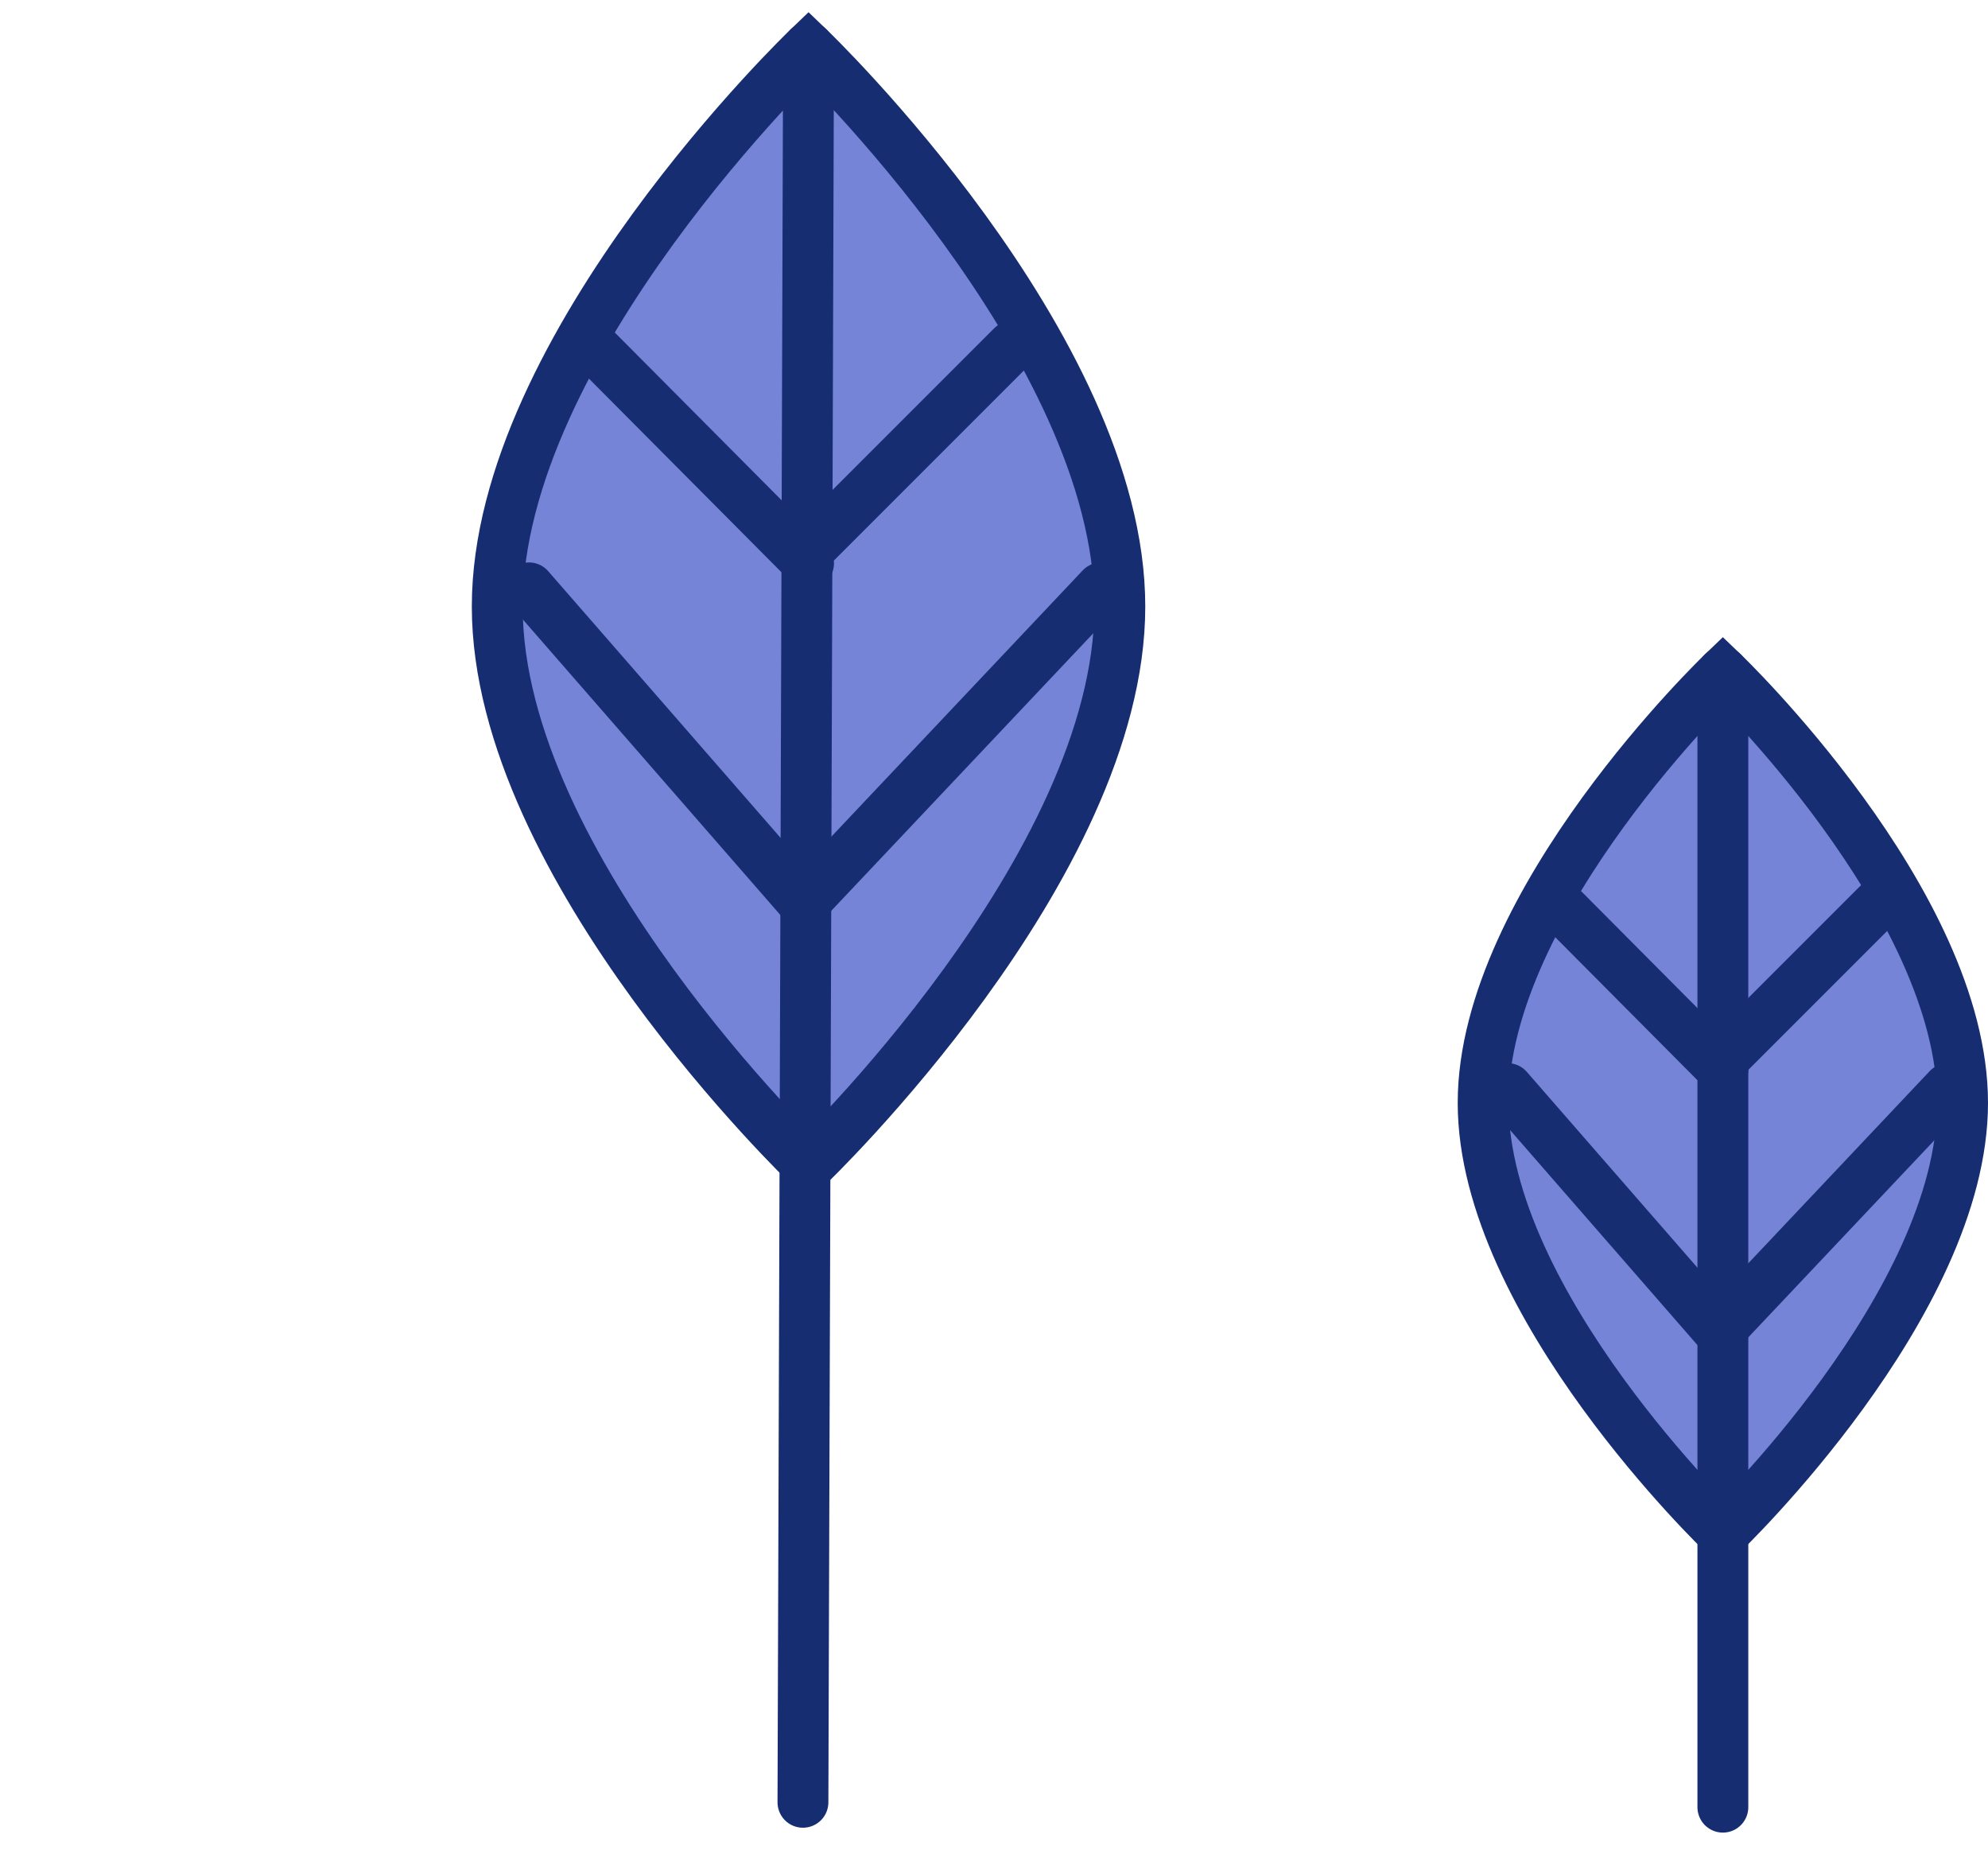
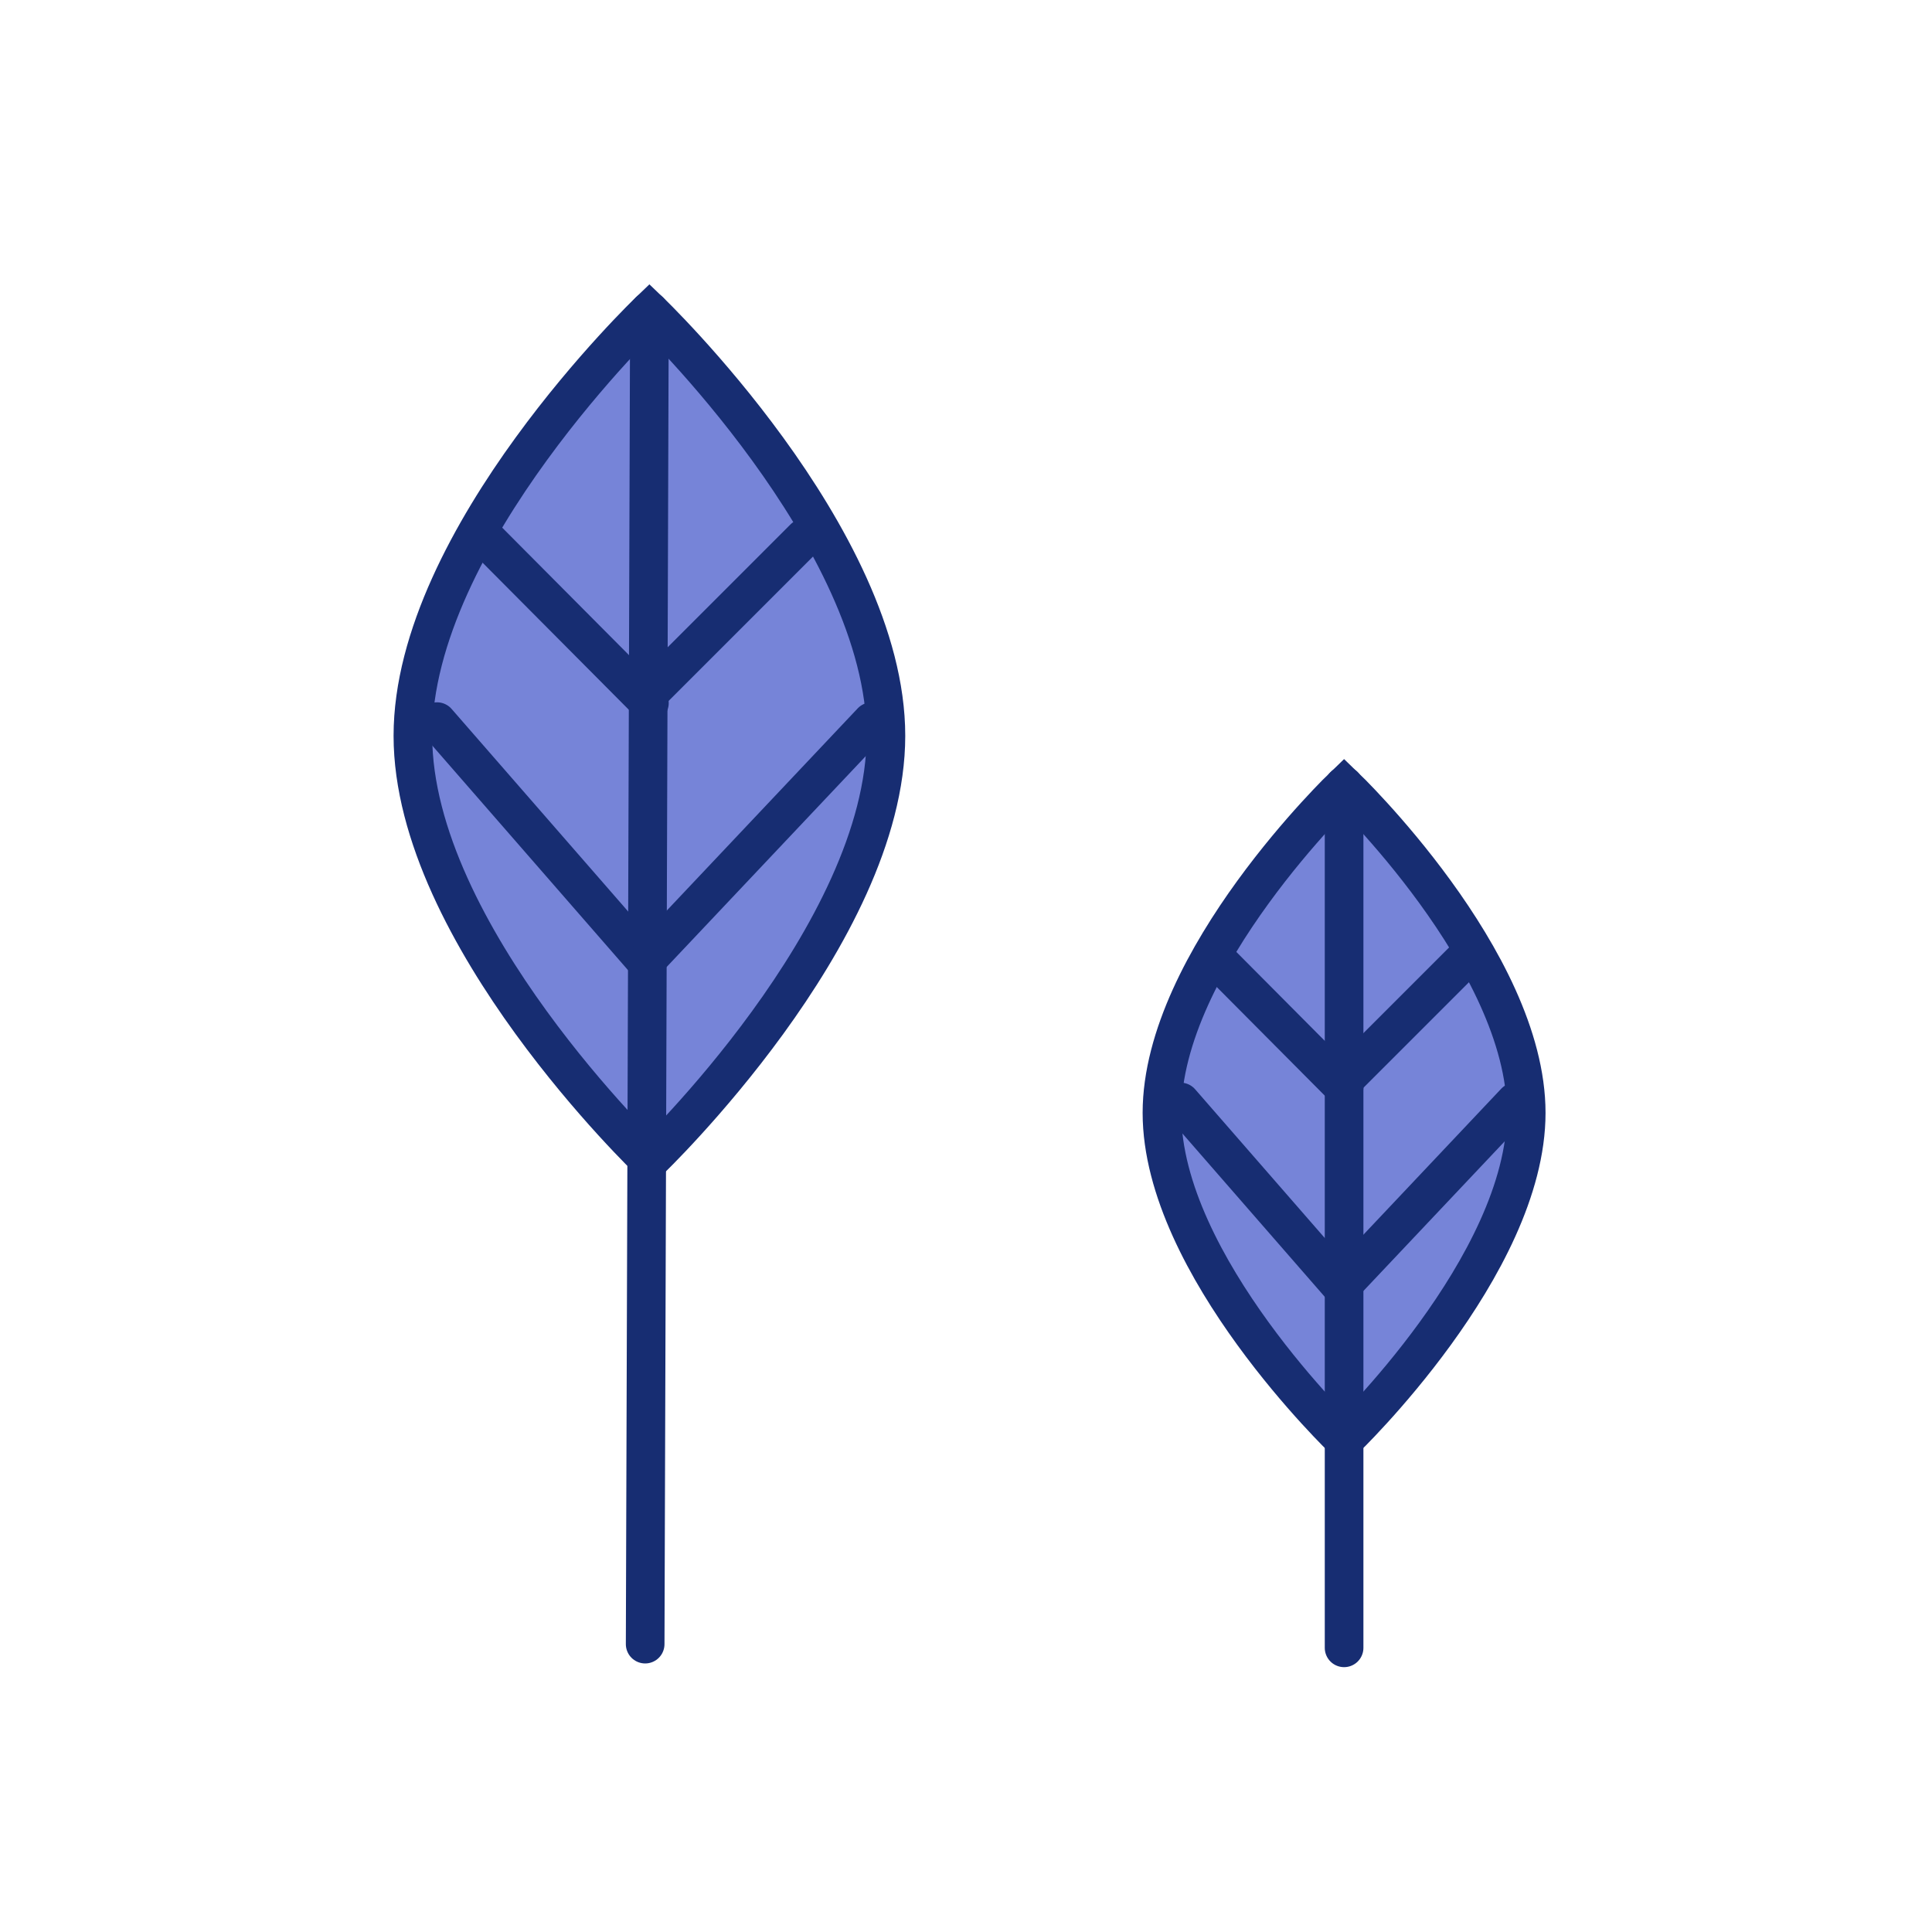
- <svg xmlns="http://www.w3.org/2000/svg" width="156.359" height="145.453" viewBox="0 0 156.359 145.453">
-   <g id="Group_1027" data-name="Group 1027" transform="translate(-1571.348 -7632.776)">
-     <g id="Group_1001" data-name="Group 1001" transform="translate(29 295.649)">
-       <path id="Path_89" data-name="Path 89" d="M1128.307,292.628s18.854,18.04,18.854,33.855-18.854,33.855-18.854,33.855-18.854-18.04-18.854-33.855S1128.307,292.628,1128.307,292.628Z" transform="translate(549.546 7097.372)" fill="#7684d8" stroke="#707070" stroke-linecap="round" stroke-width="1" />
-       <path id="Path_90" data-name="Path 90" d="M1128.307,292.628s18.854,18.04,18.854,33.855-18.854,33.855-18.854,33.855-18.854-18.04-18.854-33.855S1128.307,292.628,1128.307,292.628Z" transform="translate(549.546 7097.372)" fill="none" stroke="#172d72" stroke-linecap="round" stroke-miterlimit="10" stroke-width="4" />
-       <line id="Line_15" data-name="Line 15" y1="89.235" transform="translate(1677.854 7390)" fill="none" stroke="#172d72" stroke-linecap="round" stroke-miterlimit="10" stroke-width="4" />
-       <line id="Line_16" data-name="Line 16" x1="13.078" y1="13.15" transform="translate(1664.775 7408.096)" fill="none" stroke="#172d72" stroke-linecap="round" stroke-miterlimit="10" stroke-width="4" />
-       <line id="Line_17" data-name="Line 17" x1="16.497" y1="18.928" transform="translate(1660.925 7422.727)" fill="none" stroke="#172d72" stroke-linecap="round" stroke-miterlimit="10" stroke-width="4" />
-       <line id="Line_18" data-name="Line 18" y1="12.321" x2="12.321" transform="translate(1677.866 7408.096)" fill="none" stroke="#172d72" stroke-linecap="round" stroke-miterlimit="10" stroke-width="4" />
-       <line id="Line_19" data-name="Line 19" y1="18.928" x2="17.873" transform="translate(1677.704 7422.727)" fill="none" stroke="#172d72" stroke-linecap="round" stroke-miterlimit="10" stroke-width="4" />
+ <svg xmlns="http://www.w3.org/2000/svg" width="200" height="200" viewBox="0 0 200 200">
+   <defs>
+     <clipPath id="clip-path">
+       <rect id="Rectangle_87" data-name="Rectangle 87" width="139" height="159" transform="translate(7181 5914)" fill="none" stroke="#707070" stroke-width="1" />
+     </clipPath>
+   </defs>
+   <g id="Group_1086" data-name="Group 1086" transform="translate(-7149 -5896)">
+     <g id="Mask_Group_7" data-name="Mask Group 7" transform="translate(-1 3)" clip-path="url(#clip-path)">
+       <g id="Group_1083" data-name="Group 1083" transform="translate(5582.286 -1711.301)">
+         <g id="Group_1001" data-name="Group 1001" transform="translate(29 295.649)">
+           <path id="Path_89" data-name="Path 89" d="M1128.307,292.628s18.854,18.04,18.854,33.855-18.854,33.855-18.854,33.855-18.854-18.04-18.854-33.855S1128.307,292.628,1128.307,292.628Z" transform="translate(549.546 7097.372)" fill="#7684d8" stroke="#707070" stroke-linecap="round" stroke-width="1" />
+           <path id="Path_90" data-name="Path 90" d="M1128.307,292.628s18.854,18.04,18.854,33.855-18.854,33.855-18.854,33.855-18.854-18.04-18.854-33.855S1128.307,292.628,1128.307,292.628Z" transform="translate(549.546 7097.372)" fill="none" stroke="#172d72" stroke-linecap="round" stroke-miterlimit="10" stroke-width="4" />
+           <line id="Line_15" data-name="Line 15" y1="89.235" transform="translate(1677.854 7390)" fill="none" stroke="#172d72" stroke-linecap="round" stroke-miterlimit="10" stroke-width="4" />
+           <line id="Line_16" data-name="Line 16" x1="13.078" y1="13.15" transform="translate(1664.775 7408.096)" fill="none" stroke="#172d72" stroke-linecap="round" stroke-miterlimit="10" stroke-width="4" />
+           <line id="Line_17" data-name="Line 17" x1="16.497" y1="18.928" transform="translate(1660.925 7422.727)" fill="none" stroke="#172d72" stroke-linecap="round" stroke-miterlimit="10" stroke-width="4" />
+           <line id="Line_18" data-name="Line 18" y1="12.321" x2="12.321" transform="translate(1677.866 7408.096)" fill="none" stroke="#172d72" stroke-linecap="round" stroke-miterlimit="10" stroke-width="4" />
+           <line id="Line_19" data-name="Line 19" y1="18.928" x2="17.873" transform="translate(1677.704 7422.727)" fill="none" stroke="#172d72" stroke-linecap="round" stroke-miterlimit="10" stroke-width="4" />
+         </g>
+         <g id="Group_1002" data-name="Group 1002" transform="translate(3952.79 464.846) rotate(30)">
+           <path id="Path_89-2" data-name="Path 89" d="M1133.938,292.628s24.484,23.428,24.484,43.966-24.484,43.966-24.484,43.966-24.484-23.428-24.484-43.966S1133.938,292.628,1133.938,292.628Z" transform="translate(450.18 7683.309) rotate(-30)" fill="#7684d8" stroke="#707070" stroke-linecap="round" stroke-width="1" />
+           <path id="Path_90-2" data-name="Path 90" d="M1133.938,292.628s24.484,23.428,24.484,43.966-24.484,43.966-24.484,43.966-24.484-23.428-24.484-43.966S1133.938,292.628,1133.938,292.628Z" transform="translate(450.18 7683.309) rotate(-30)" fill="none" stroke="#172d72" stroke-linecap="round" stroke-miterlimit="10" stroke-width="4" />
+           <line id="Line_15-2" data-name="Line 15" x1="68.616" y1="119.728" transform="translate(1578.514 7369.763)" fill="none" stroke="#172d72" stroke-linecap="round" stroke-miterlimit="10" stroke-width="4" />
+           <line id="Line_16-2" data-name="Line 16" x1="16.984" y1="17.077" transform="translate(1575.554 7398.606) rotate(-30)" fill="none" stroke="#172d72" stroke-linecap="round" stroke-miterlimit="10" stroke-width="4" />
+           <line id="Line_17-2" data-name="Line 17" x1="21.424" y1="24.581" transform="translate(1580.724 7417.561) rotate(-30)" fill="none" stroke="#172d72" stroke-linecap="round" stroke-miterlimit="10" stroke-width="4" />
+           <line id="Line_18-2" data-name="Line 18" y1="16" x2="16" transform="translate(1590.277 7390.106) rotate(-30)" fill="none" stroke="#172d72" stroke-linecap="round" stroke-miterlimit="10" stroke-width="4" />
+           <line id="Line_19-2" data-name="Line 19" y1="24.581" x2="23.211" transform="translate(1599.594 7406.667) rotate(-30)" fill="none" stroke="#172d72" stroke-linecap="round" stroke-miterlimit="10" stroke-width="4" />
+         </g>
+       </g>
    </g>
-     <g id="Group_1002" data-name="Group 1002" transform="translate(3952.79 464.846) rotate(30)">
-       <path id="Path_89-2" data-name="Path 89" d="M1133.938,292.628s24.484,23.428,24.484,43.966-24.484,43.966-24.484,43.966-24.484-23.428-24.484-43.966S1133.938,292.628,1133.938,292.628Z" transform="translate(450.18 7683.309) rotate(-30)" fill="#7684d8" stroke="#707070" stroke-linecap="round" stroke-width="1" />
-       <path id="Path_90-2" data-name="Path 90" d="M1133.938,292.628s24.484,23.428,24.484,43.966-24.484,43.966-24.484,43.966-24.484-23.428-24.484-43.966S1133.938,292.628,1133.938,292.628Z" transform="translate(450.18 7683.309) rotate(-30)" fill="none" stroke="#172d72" stroke-linecap="round" stroke-miterlimit="10" stroke-width="4" />
-       <line id="Line_15-2" data-name="Line 15" x1="68.616" y1="119.728" transform="translate(1578.514 7369.763)" fill="none" stroke="#172d72" stroke-linecap="round" stroke-miterlimit="10" stroke-width="4" />
-       <line id="Line_16-2" data-name="Line 16" x1="16.984" y1="17.077" transform="translate(1575.554 7398.606) rotate(-30)" fill="none" stroke="#172d72" stroke-linecap="round" stroke-miterlimit="10" stroke-width="4" />
-       <line id="Line_17-2" data-name="Line 17" x1="21.424" y1="24.581" transform="translate(1580.724 7417.561) rotate(-30)" fill="none" stroke="#172d72" stroke-linecap="round" stroke-miterlimit="10" stroke-width="4" />
-       <line id="Line_18-2" data-name="Line 18" y1="16" x2="16" transform="translate(1590.277 7390.106) rotate(-30)" fill="none" stroke="#172d72" stroke-linecap="round" stroke-miterlimit="10" stroke-width="4" />
-       <line id="Line_19-2" data-name="Line 19" y1="24.581" x2="23.211" transform="translate(1599.594 7406.667) rotate(-30)" fill="none" stroke="#172d72" stroke-linecap="round" stroke-miterlimit="10" stroke-width="4" />
+     <g id="Rectangle_88" data-name="Rectangle 88" transform="translate(7149 5896)" fill="none" stroke="#707070" stroke-width="1" opacity="0">
+       <rect width="200" height="200" stroke="none" />
+       <rect x="0.5" y="0.5" width="199" height="199" fill="none" />
    </g>
  </g>
</svg>
